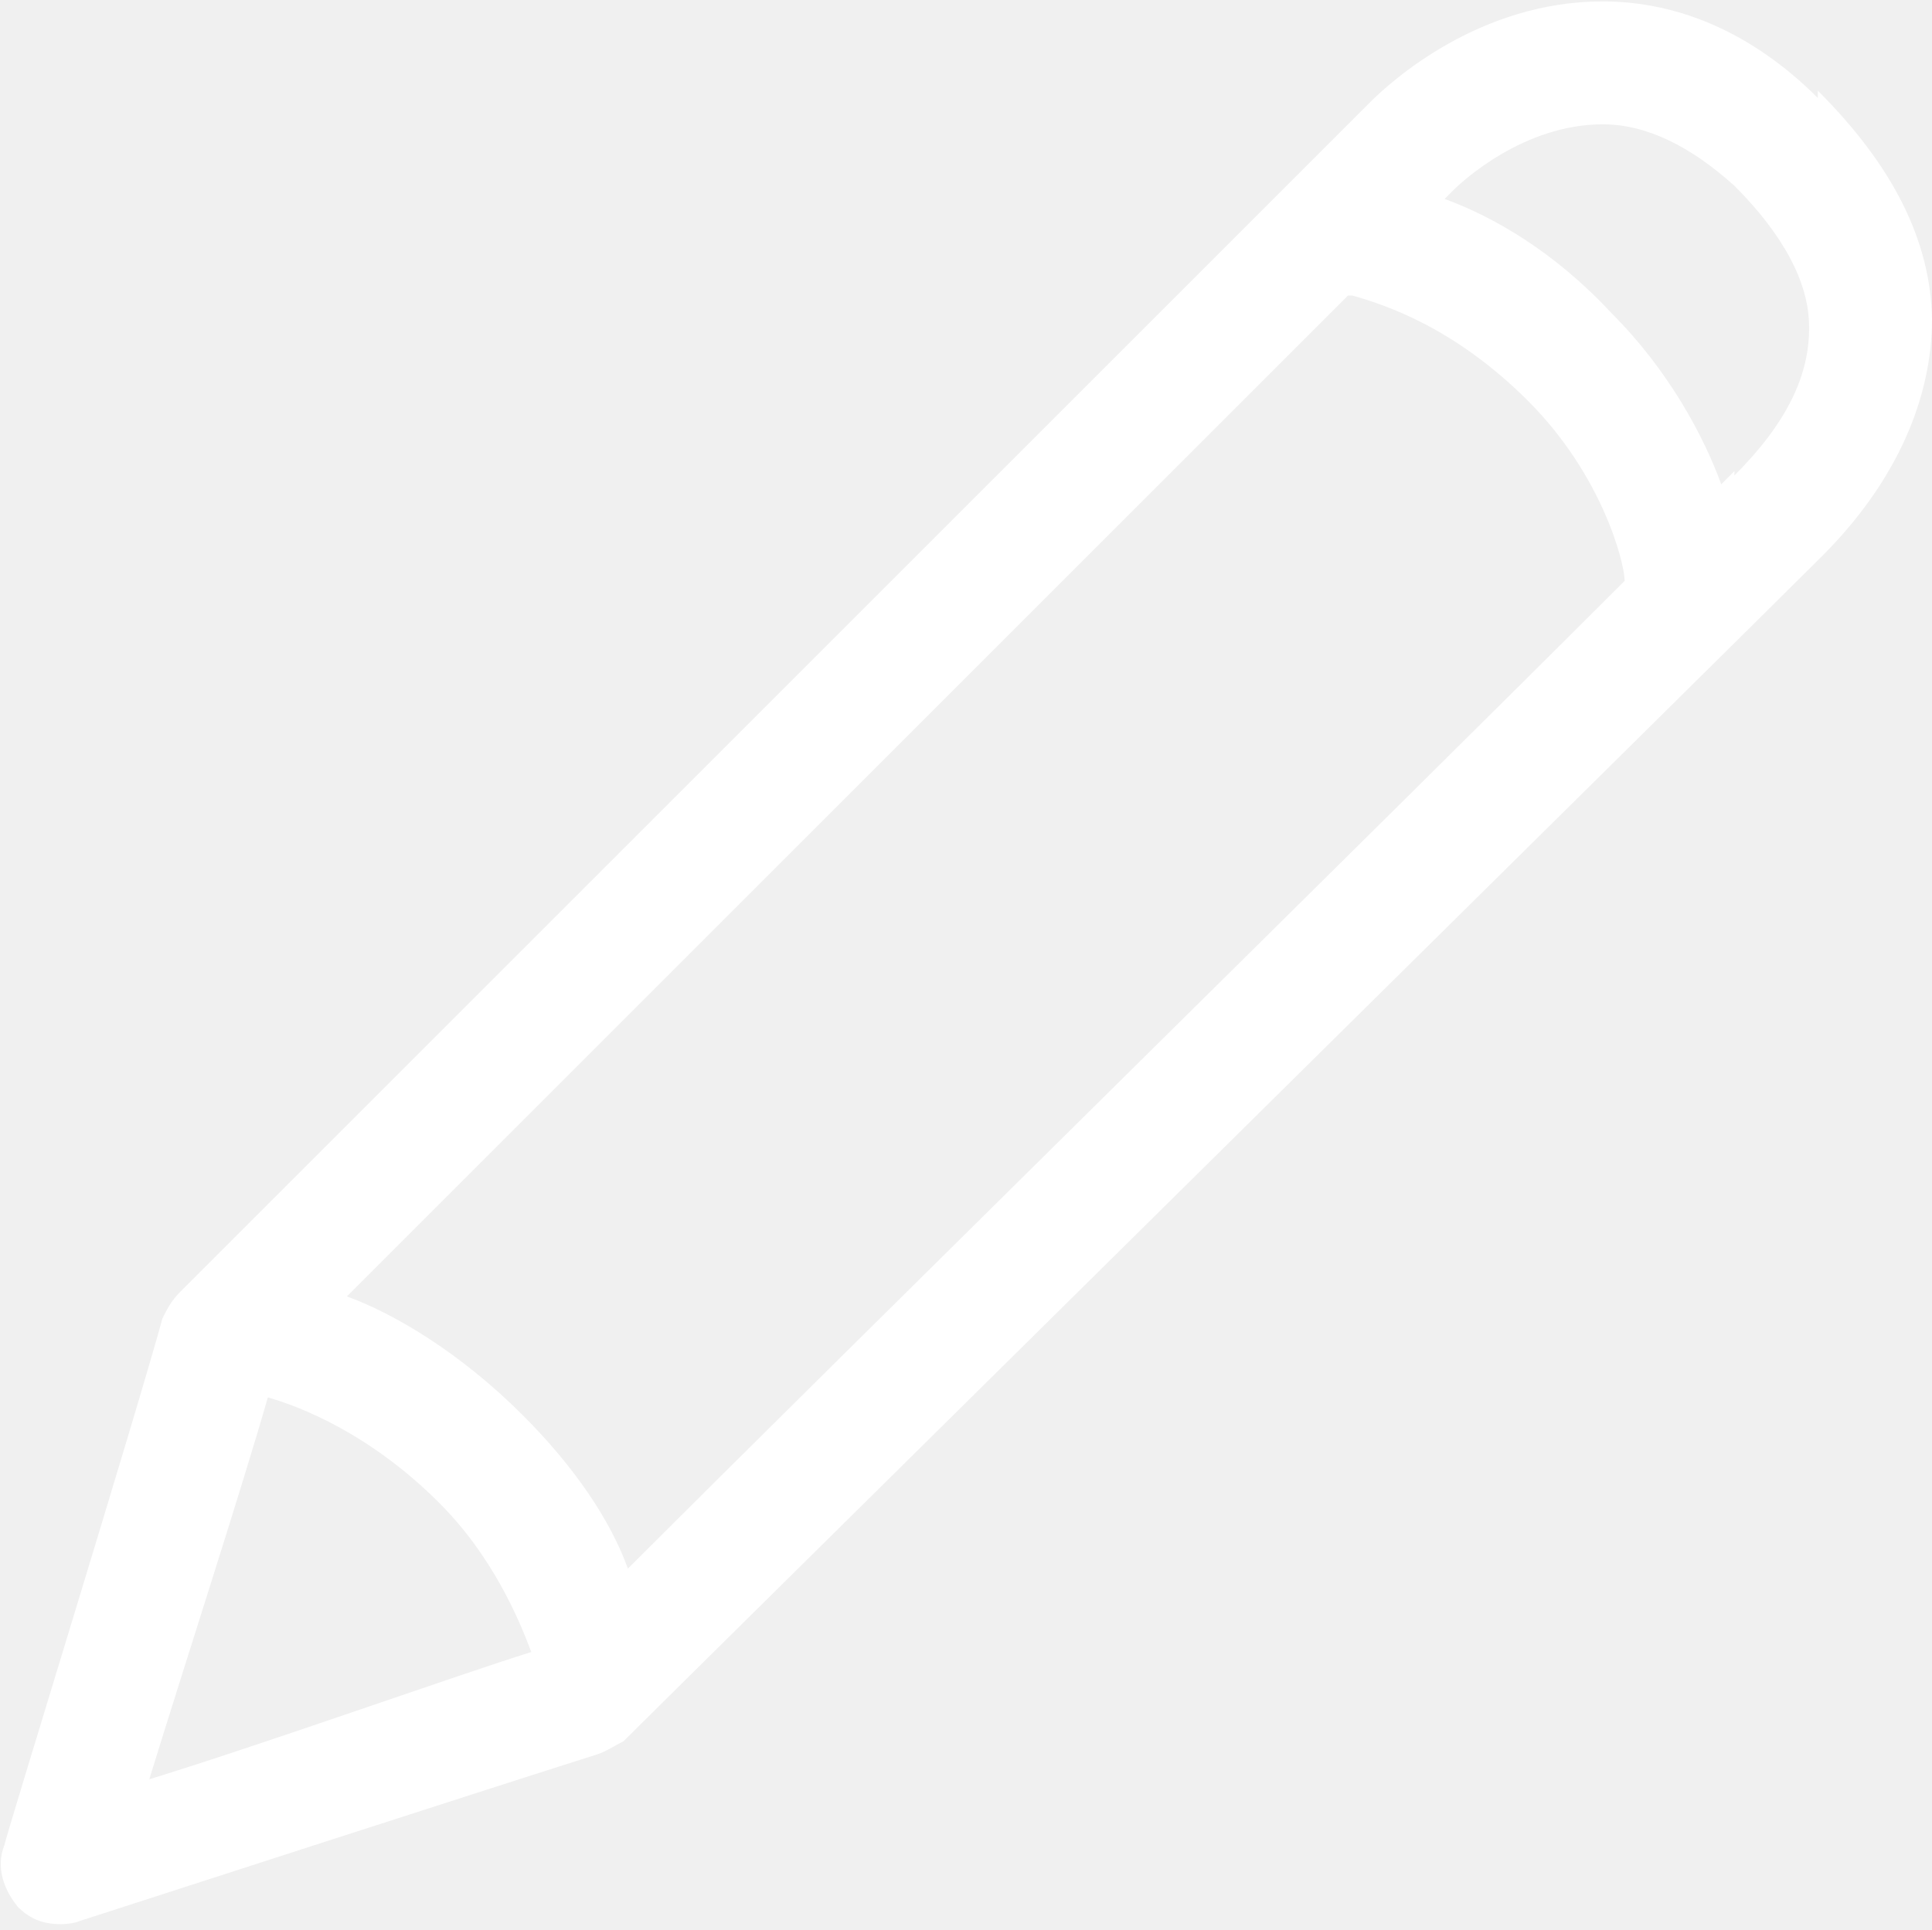
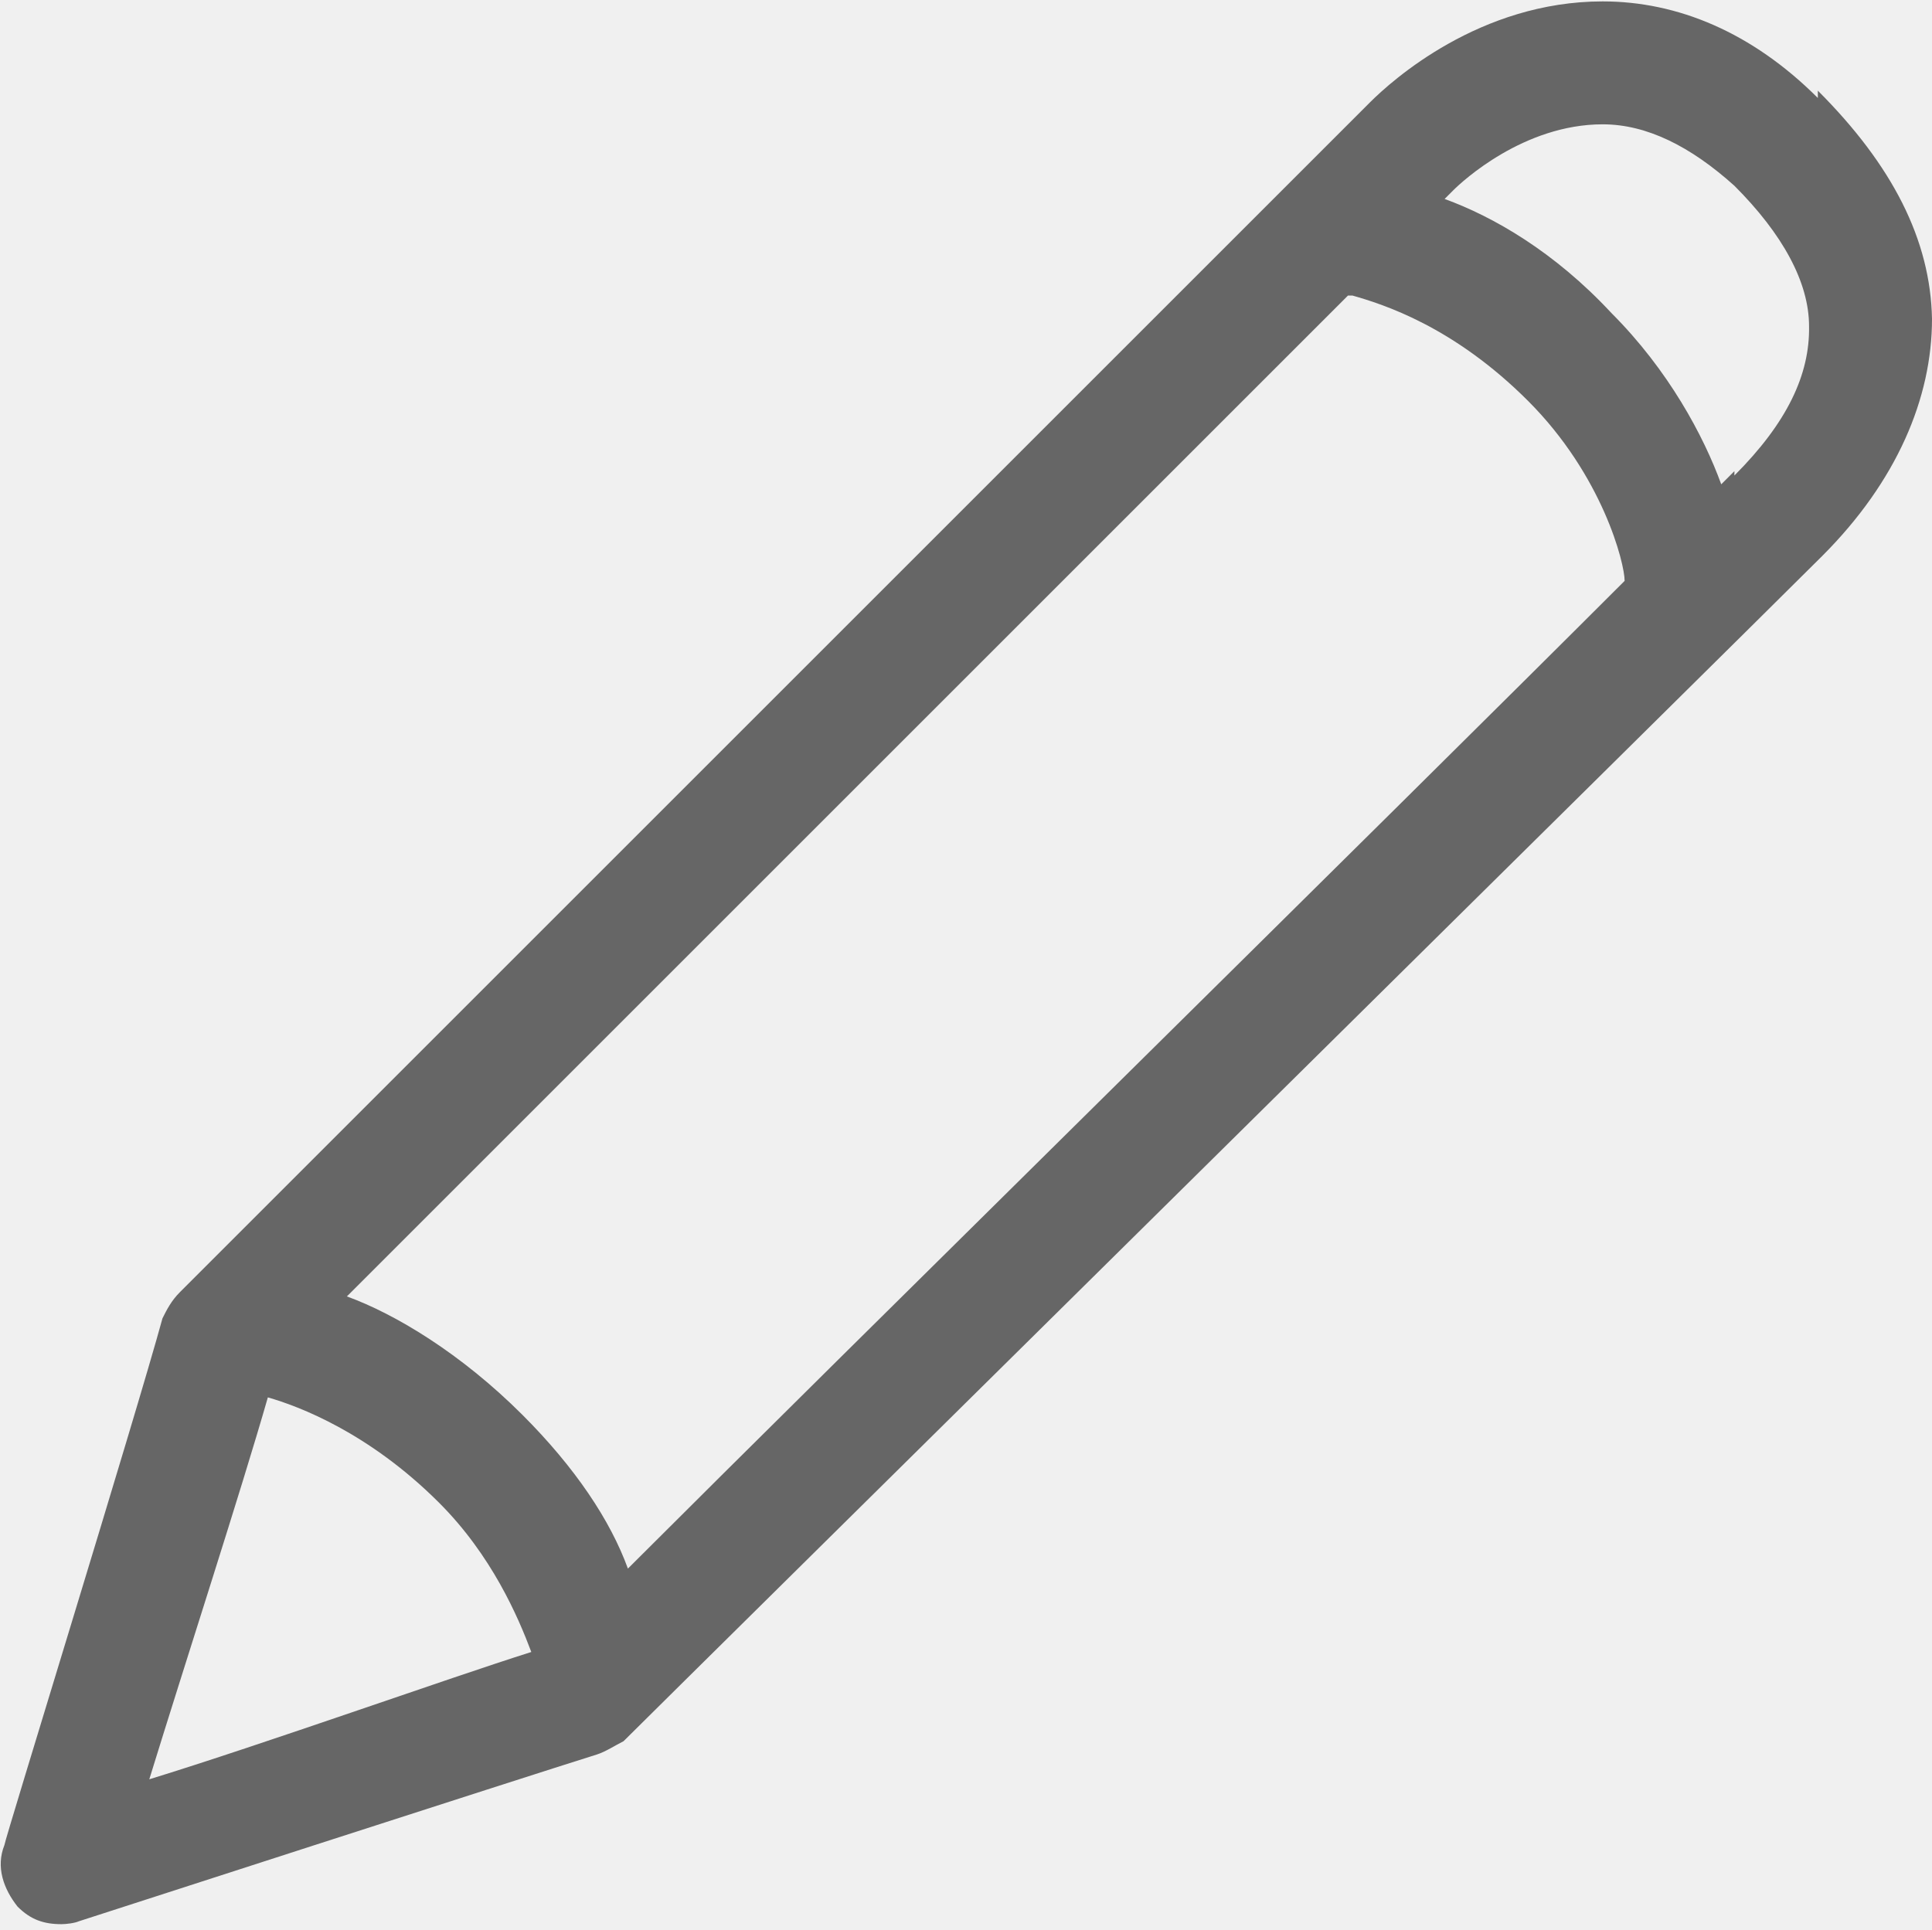
<svg xmlns="http://www.w3.org/2000/svg" fill="#000000" width="10.992" height="10.983" viewBox="0 0 0.44 0.439" version="1.1" id="svg185">
  <defs id="defs189" />
-   <path d="M 0.414,0.022 C 0.399,0.007 0.382,0 0.365,0 c -0.028,0 -0.048,0.018 -0.053,0.023 -0.008,0.008 -0.271,0.271 -0.271,0.271 -0.002,0.002 -0.003,0.004 -0.004,0.006 -0.006,0.022 -0.036,0.119 -0.036,0.12 -0.002,0.005 -1.64e-4,0.01 0.003,0.014 0.003,0.003 0.006,0.004 0.01,0.004 0.001,0 0.003,-2.194e-4 0.004,-6.718e-4 0.001,-3.291e-4 0.102,-0.033 0.118,-0.038 0.002,-6.581e-4 0.004,-0.002 0.006,-0.003 0.01,-0.01 0.256,-0.253 0.273,-0.27 0.017,-0.017 0.025,-0.036 0.025,-0.054 -3.43e-4,-0.018 -0.009,-0.035 -0.026,-0.052 z m -0.106,0.045 c 0.007,0.002 0.023,0.007 0.04,0.024 0.017,0.017 0.022,0.037 0.022,0.041 -0.054,0.054 -0.178,0.176 -0.227,0.225 -0.004,-0.011 -0.012,-0.023 -0.024,-0.035 -0.014,-0.014 -0.029,-0.023 -0.04,-0.027 0.048,-0.048 0.175,-0.175 0.228,-0.228 z m -0.247,0.251 c 0.007,0.002 0.023,0.008 0.039,0.024 0.012,0.012 0.018,0.026 0.021,0.034 -0.019,0.006 -0.061,0.021 -0.087,0.029 0.008,-0.026 0.021,-0.066 0.027,-0.087 z m 0.334,-0.211 c -5.62e-4,5.758e-4 -0.002,0.002 -0.003,0.003 -0.004,-0.011 -0.012,-0.026 -0.025,-0.039 -0.013,-0.014 -0.027,-0.022 -0.038,-0.026 9.32e-4,-9.186e-4 0.002,-0.002 0.002,-0.002 0.002,-0.002 0.016,-0.015 0.034,-0.015 0.01,0 0.02,0.005 0.03,0.014 0.011,0.011 0.017,0.022 0.017,0.032 1.92e-4,0.011 -0.005,0.022 -0.017,0.034 z" id="path183" style="stroke-width:0.014;fill:#ffffff" />
+   <path d="M 0.414,0.022 C 0.399,0.007 0.382,0 0.365,0 c -0.028,0 -0.048,0.018 -0.053,0.023 -0.008,0.008 -0.271,0.271 -0.271,0.271 -0.002,0.002 -0.003,0.004 -0.004,0.006 -0.006,0.022 -0.036,0.119 -0.036,0.12 -0.002,0.005 -1.64e-4,0.01 0.003,0.014 0.003,0.003 0.006,0.004 0.01,0.004 0.001,0 0.003,-2.194e-4 0.004,-6.718e-4 0.001,-3.291e-4 0.102,-0.033 0.118,-0.038 0.002,-6.581e-4 0.004,-0.002 0.006,-0.003 0.01,-0.01 0.256,-0.253 0.273,-0.27 0.017,-0.017 0.025,-0.036 0.025,-0.054 -3.43e-4,-0.018 -0.009,-0.035 -0.026,-0.052 z m -0.106,0.045 c 0.007,0.002 0.023,0.007 0.04,0.024 0.017,0.017 0.022,0.037 0.022,0.041 -0.054,0.054 -0.178,0.176 -0.227,0.225 -0.004,-0.011 -0.012,-0.023 -0.024,-0.035 -0.014,-0.014 -0.029,-0.023 -0.04,-0.027 0.048,-0.048 0.175,-0.175 0.228,-0.228 z m -0.247,0.251 c 0.007,0.002 0.023,0.008 0.039,0.024 0.012,0.012 0.018,0.026 0.021,0.034 -0.019,0.006 -0.061,0.021 -0.087,0.029 0.008,-0.026 0.021,-0.066 0.027,-0.087 z m 0.334,-0.211 c -5.62e-4,5.758e-4 -0.002,0.002 -0.003,0.003 -0.004,-0.011 -0.012,-0.026 -0.025,-0.039 -0.013,-0.014 -0.027,-0.022 -0.038,-0.026 9.32e-4,-9.186e-4 0.002,-0.002 0.002,-0.002 0.002,-0.002 0.016,-0.015 0.034,-0.015 0.01,0 0.02,0.005 0.03,0.014 0.011,0.011 0.017,0.022 0.017,0.032 1.92e-4,0.011 -0.005,0.022 -0.017,0.034 z" id="path183" style="stroke-width:0.014;fill:#666" />
</svg>
